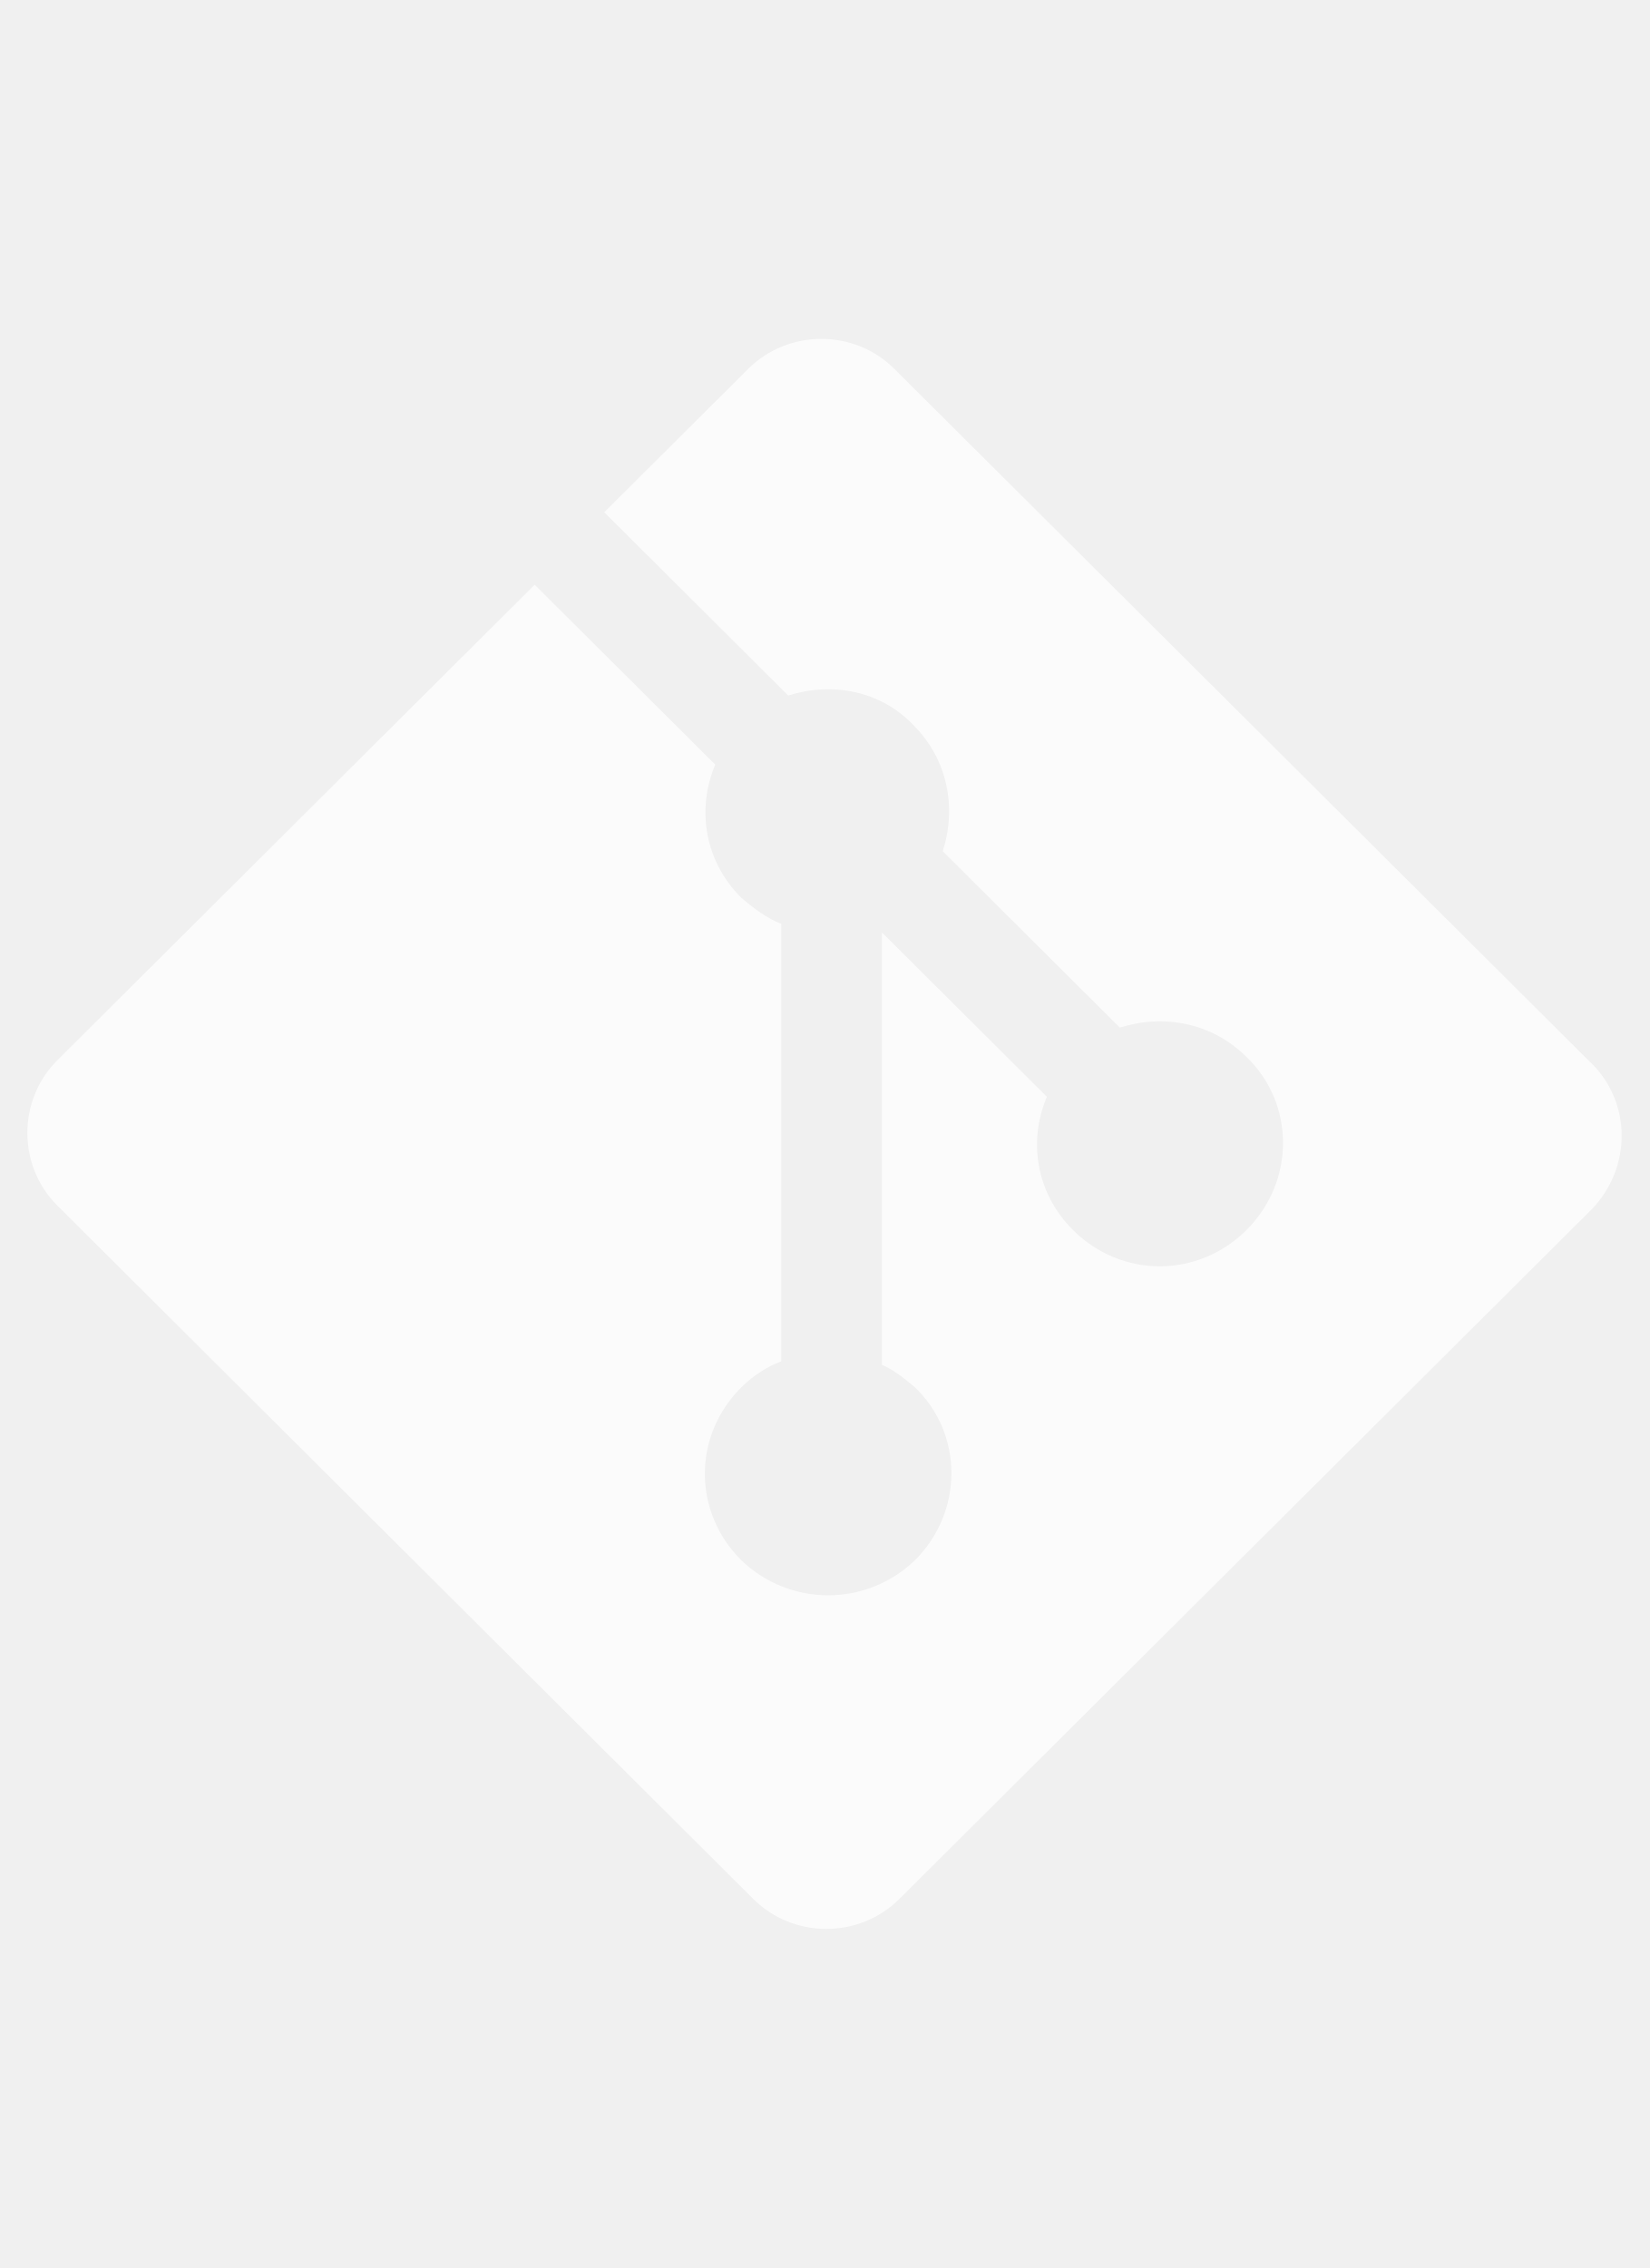
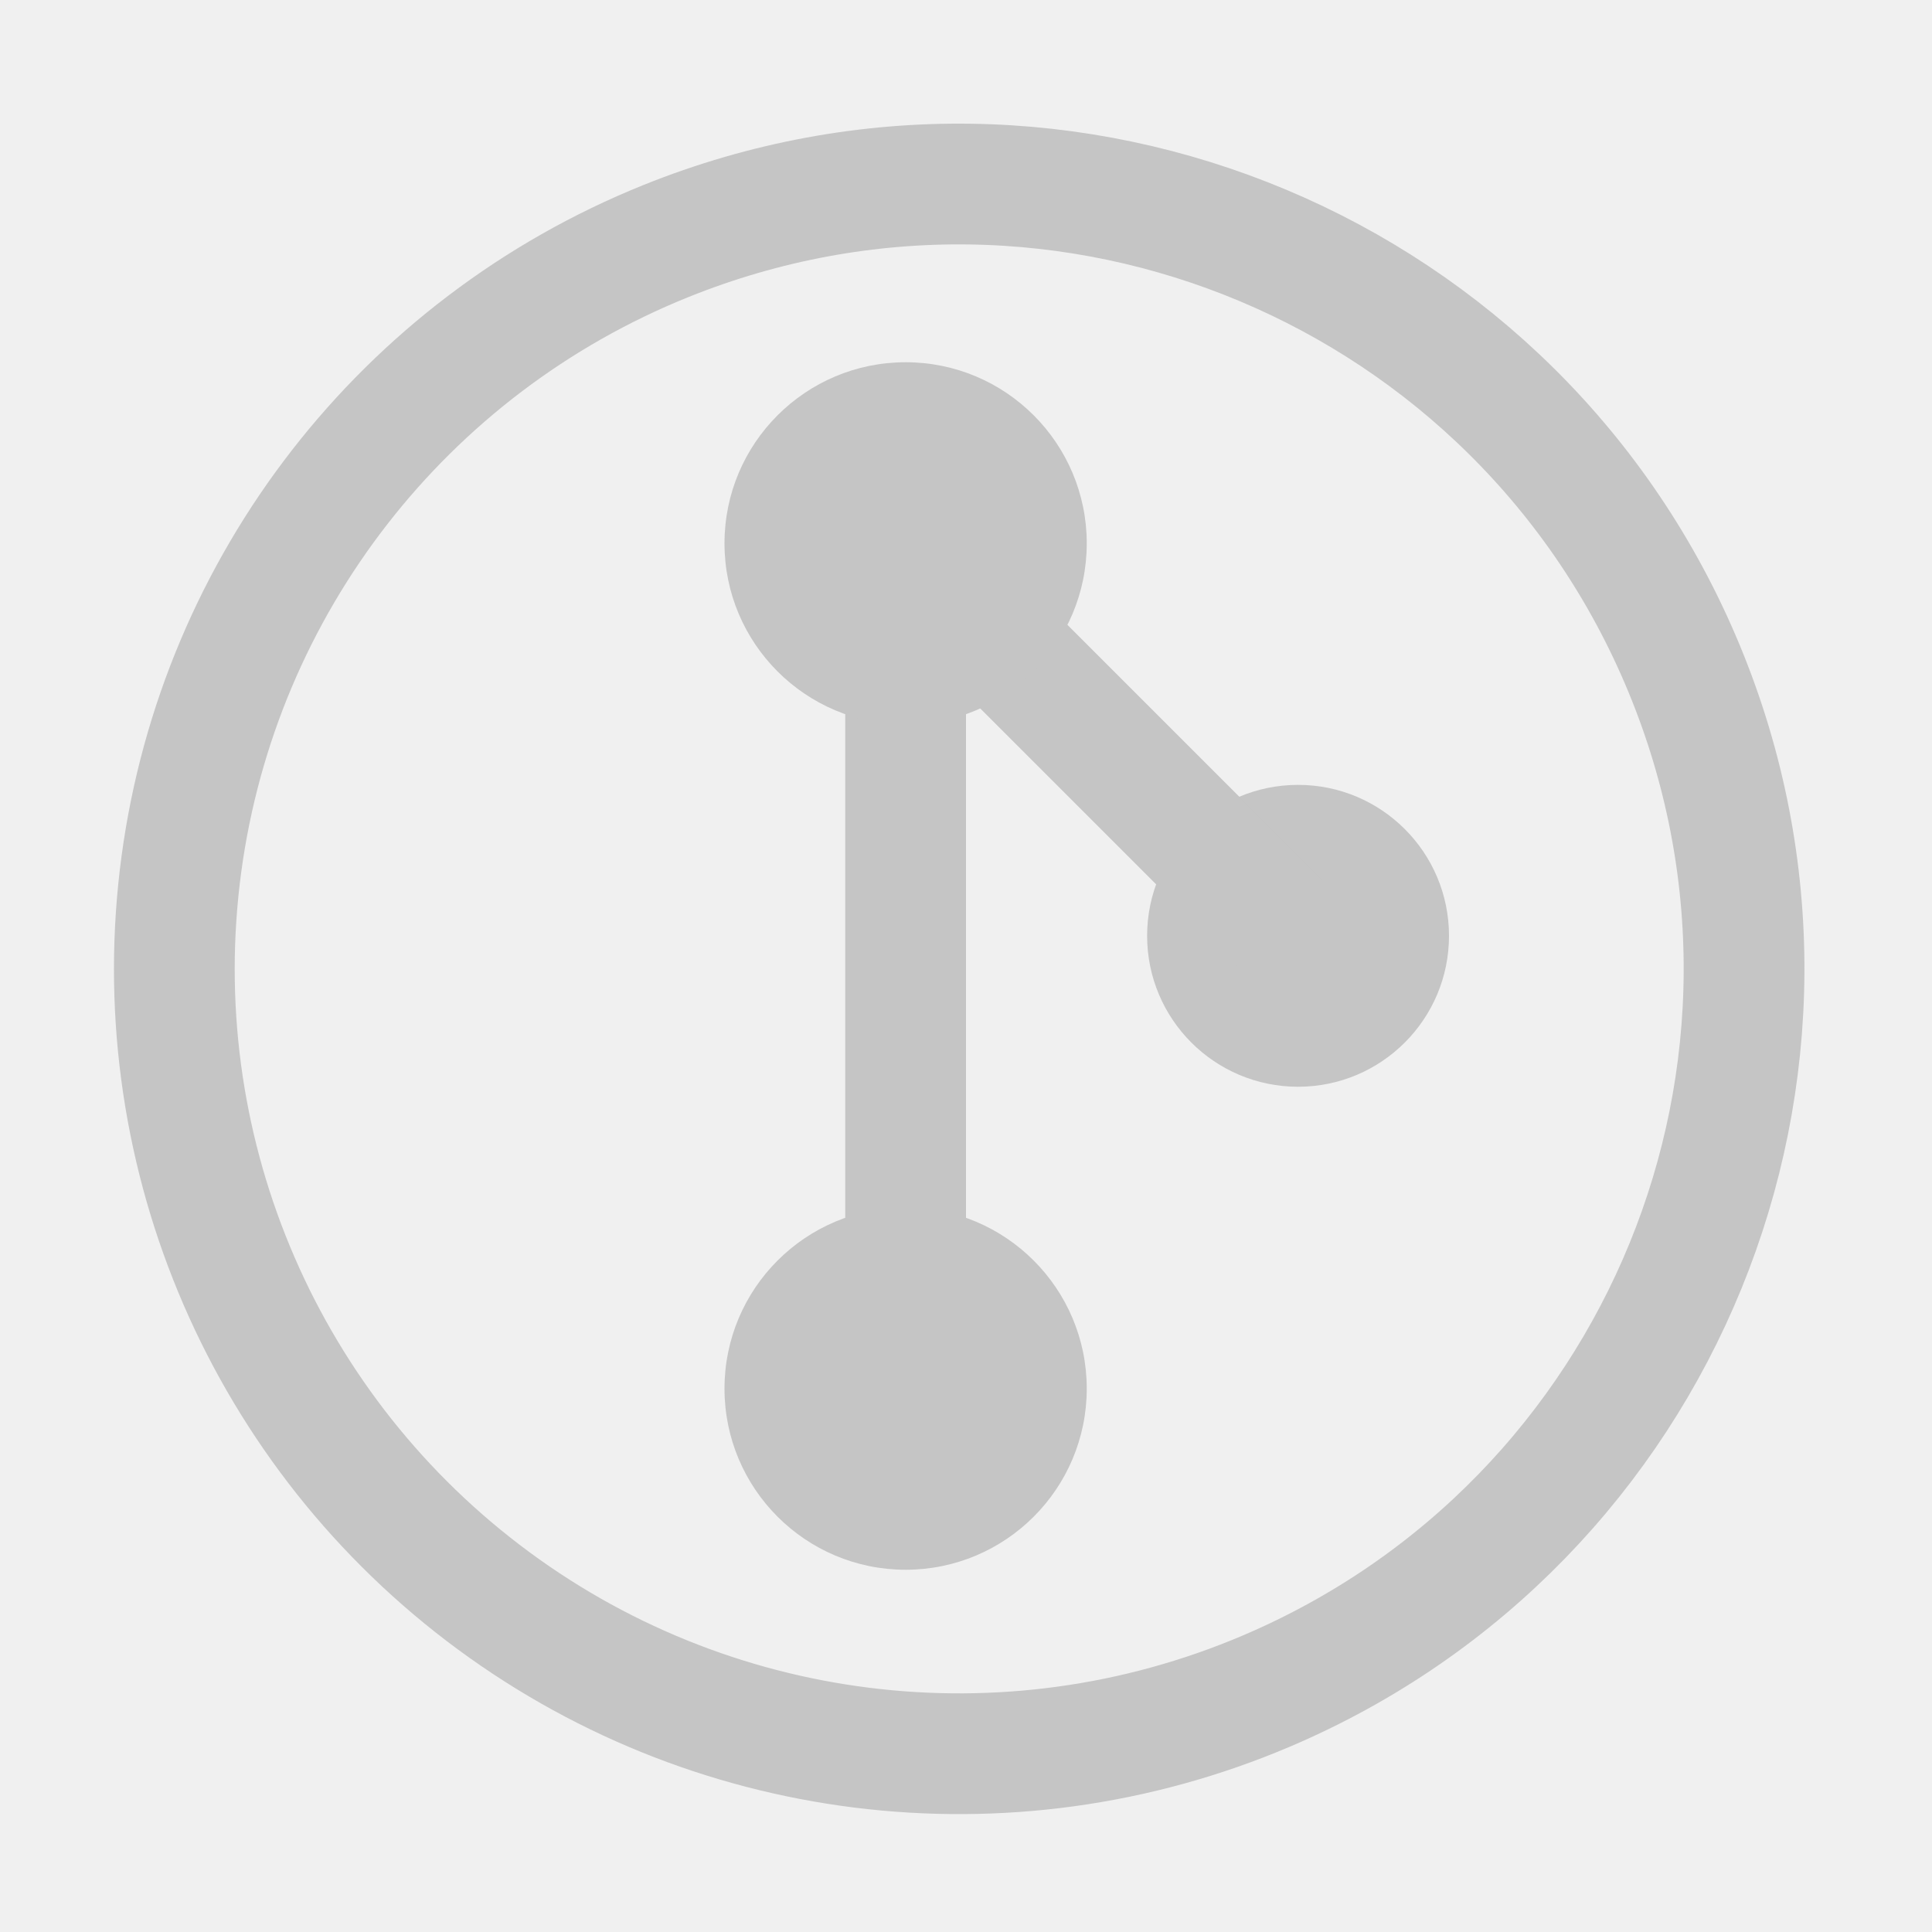
- <svg xmlns="http://www.w3.org/2000/svg" viewBox="0 0 16 22">
-   <path fill="#FFFFFF" fill-opacity="0.74" d="m15.428,10.304l-6.753,-6.727c-0.387,-0.386 -1.027,-0.386 -1.415,0l-1.398,1.392l1.785,1.778c0.421,-0.134 0.893,-0.05 1.213,0.285c0.337,0.336 0.421,0.805 0.286,1.225l1.718,1.711c0.421,-0.134 0.893,-0.05 1.229,0.285c0.472,0.453 0.472,1.208 0,1.678s-1.213,0.47 -1.684,0c-0.354,-0.352 -0.438,-0.856 -0.253,-1.292l-1.6,-1.594l0,4.194c0.118,0.05 0.219,0.134 0.32,0.218c0.472,0.453 0.472,1.208 0,1.678c-0.472,0.453 -1.213,0.453 -1.684,0c-0.472,-0.47 -0.472,-1.208 0,-1.678c0.118,-0.117 0.253,-0.201 0.387,-0.252l0,-4.244c-0.135,-0.05 -0.269,-0.151 -0.387,-0.252c-0.354,-0.352 -0.438,-0.856 -0.253,-1.292l-1.752,-1.745l-4.631,4.613c-0.387,0.386 -0.387,1.023 0,1.409l6.753,6.727c0.387,0.386 1.027,0.386 1.415,0l6.72,-6.693c0.387,-0.403 0.387,-1.04 -0.017,-1.426l0,0l0,-0z" />
+ <svg xmlns="http://www.w3.org/2000/svg" width="16" height="16" fill="none" viewBox="0 0 16 16">
+   <path stroke="#C5C5C5" d="M10.487 14.005A6.499 6.499 0 1 1 5.513 1.997a6.499 6.499 0 0 1 4.974 12.008z" />
+   <circle cx="7.5" cy="11.5" r="1.5" fill="#C5C5C5" />
+   <path stroke="#C5C5C5" d="M7.5 11V5" />
+   <circle cx="10.75" cy="7.75" r="1.25" fill="#C5C5C5" />
+   <path stroke="#C5C5C5" d="M7.604 4.646l3 3" />
+   <circle cx="7.5" cy="4.5" r="1.5" fill="#C5C5C5" />
</svg>
